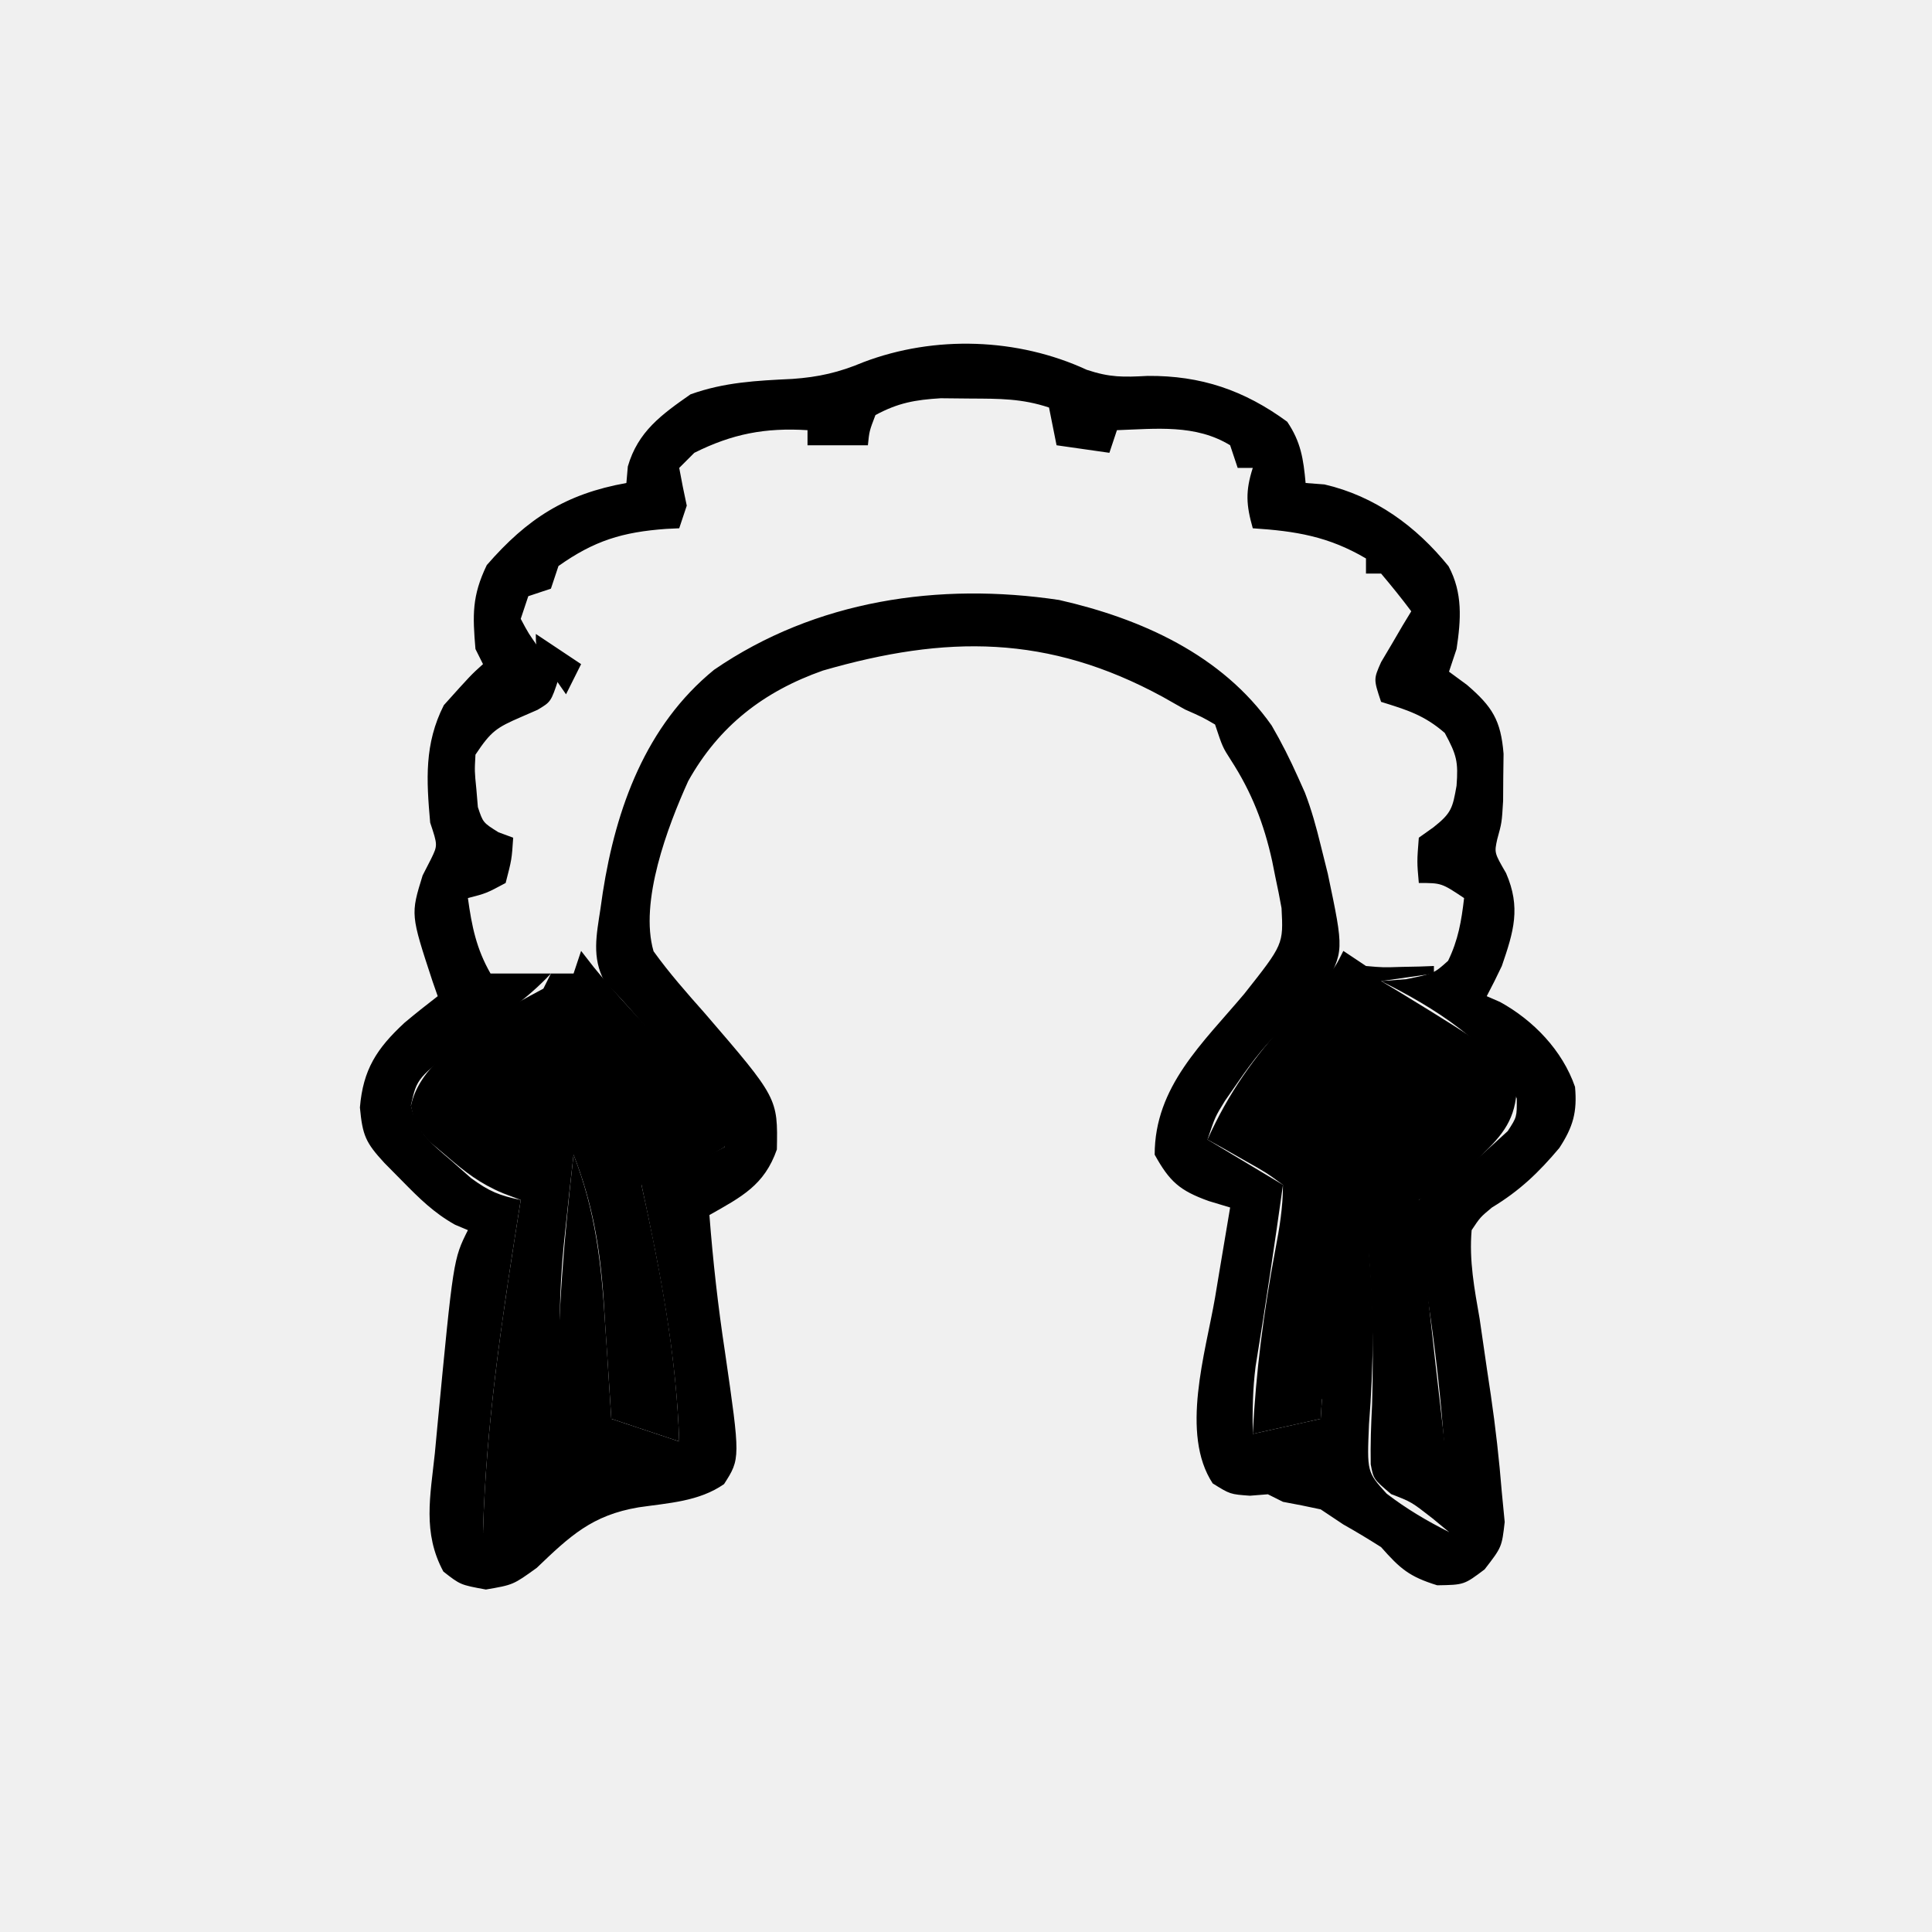
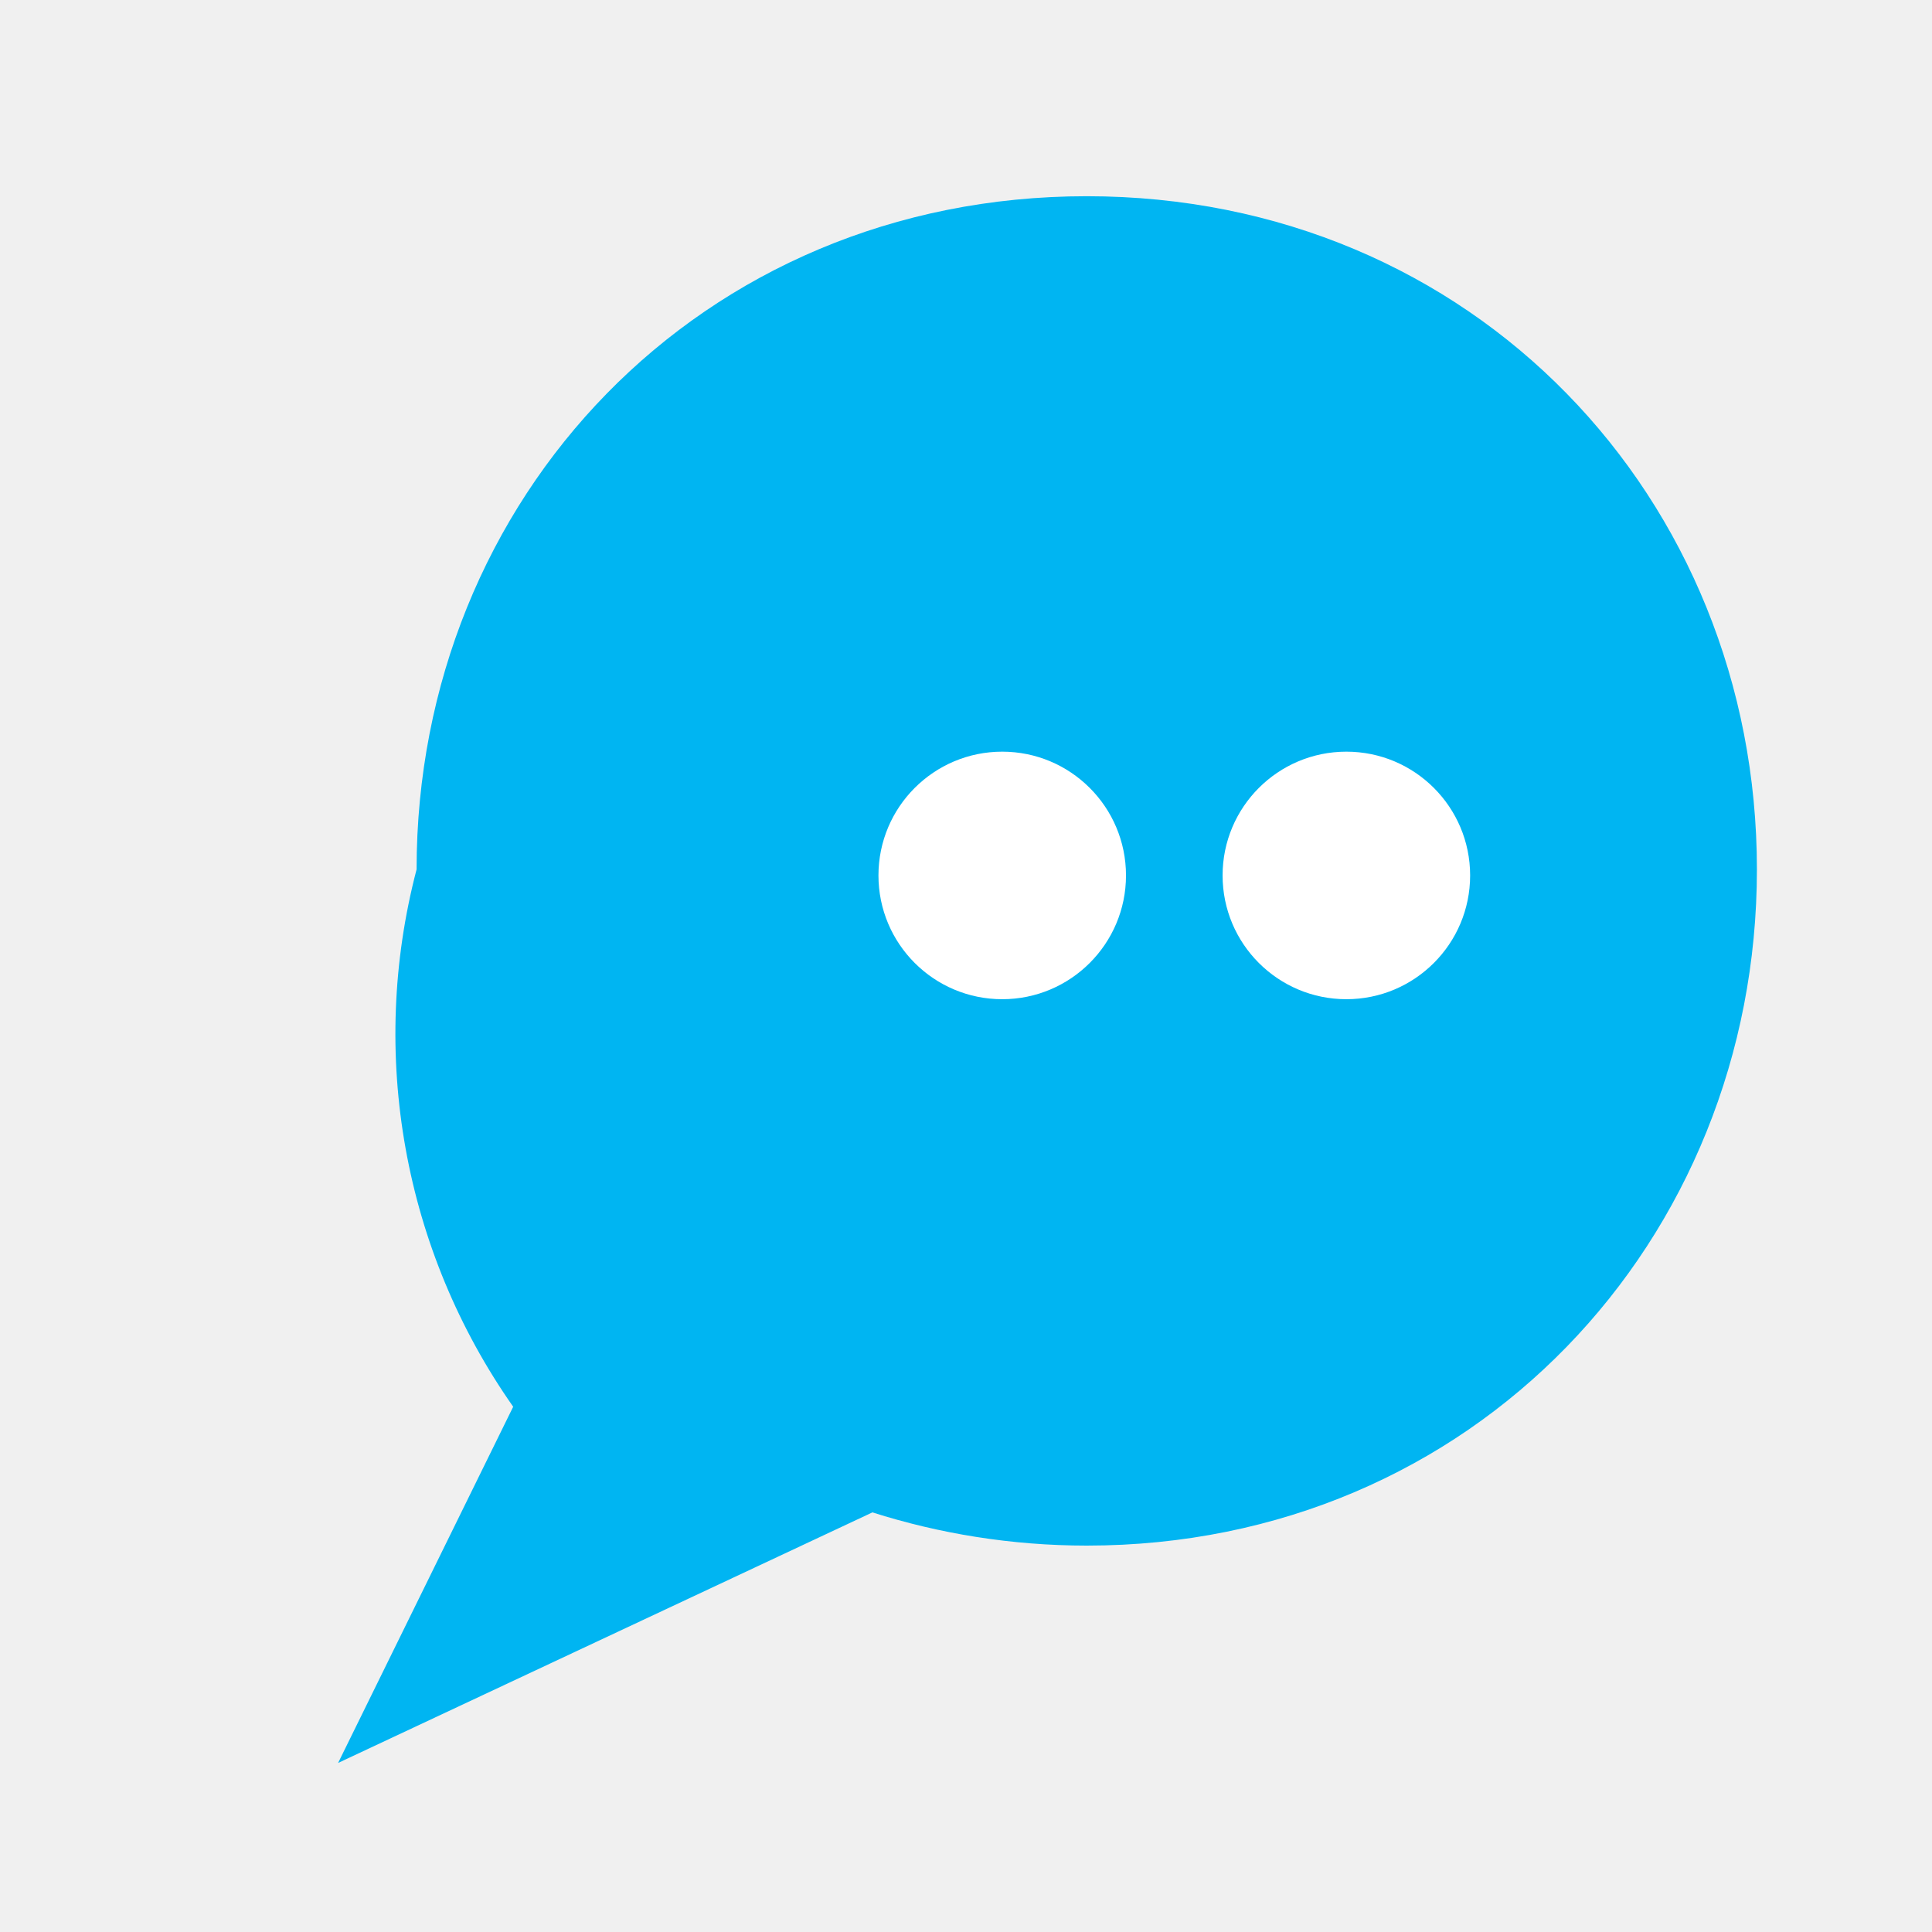
- <svg xmlns="http://www.w3.org/2000/svg" viewBox="0 0 256 256" fill="currentColor">
-   <path fill-rule="evenodd" d="M0 0 C3.09 1.03 4.85 0.98 8.06 0.81 C15.13 0.75 20.87 2.71 26.56 6.88 C28.37 9.55 28.71 11.81 29 15 C29.82 15.06 30.65 15.12 31.5 15.19 C38.18 16.74 43.64 20.71 47.94 26.03 C49.84 29.56 49.59 33.12 49 37 C48.67 37.99 48.34 38.98 48 40 C48.39 40.29 48.39 40.29 50.38 41.75 C53.74 44.64 54.87 46.43 55.23 50.88 C55.22 51.91 55.2 52.94 55.19 54 C55.18 54.52 55.18 54.52 55.17 57.12 C55 60 55 60 54.39 62.21 C54 64 54 64 55.56 66.69 C57.54 71.25 56.58 74.41 55 79 C54.36 80.35 53.7 81.68 53 83 C53.58 83.26 54.17 83.51 54.77 83.77 C59.19 86.2 63.04 90.2 64.7 95.02 C65 98.34 64.45 100.31 62.62 103.11 C59.88 106.37 57.36 108.78 53.69 111 C52.14 112.29 52.14 112.29 51 114 C50.65 118.02 51.37 121.8 52.06 125.75 C52.39 128 52.71 130.25 53.04 132.5 C53.12 133.05 53.12 133.05 53.54 135.84 C54.17 140.14 54.65 144.42 55 148.75 C55.12 150.04 55.25 151.34 55.38 152.67 C55 156 55 156 52.72 158.95 C50 161 50 161 46.44 161.06 C42.72 159.91 41.53 158.86 39 156 C37.36 154.96 35.69 153.95 34 153 C33.01 152.34 32.02 151.68 31 151 C29.34 150.64 27.67 150.3 26 150 C25.34 149.67 24.68 149.34 24 149 C23.22 149.06 22.43 149.12 21.62 149.19 C19 149 19 149 16.69 147.56 C12.36 140.98 15.75 130.23 17 122.94 C17.1 122.36 17.1 122.36 17.58 119.45 C18.05 116.63 18.52 113.81 19 111 C18.53 110.86 18.53 110.86 16.15 110.14 C12.3 108.75 10.98 107.57 9 104 C9 94.96 15.38 89.22 20.88 82.68 C26.06 76.13 26.06 76.13 25.81 71.33 C25.57 69.96 25.29 68.6 25 67.25 C24.86 66.54 24.72 65.83 24.57 65.1 C23.48 60.15 21.86 55.98 19.09 51.7 C18 50 18 50 17 47 C15.33 46.03 15.33 46.03 13 45 C12.03 44.45 11.07 43.91 10.07 43.34 C-5.14 35.06 -18.64 35.14 -34.95 39.85 C-42.79 42.61 -48.73 47.19 -52.81 54.5 C-55.53 60.5 -59.31 70.5 -57.4 77.05 C-55.32 79.94 -52.98 82.59 -50.62 85.25 C-40.93 96.5 -40.93 96.5 -41.06 103.31 C-42.72 108.06 -45.73 109.58 -50 112 C-49.53 118.08 -48.86 124.09 -47.94 130.12 C-45.89 144.27 -45.89 144.27 -48.06 147.65 C-51.39 149.97 -55.43 150.15 -59.38 150.73 C-65.56 151.77 -68.47 154.53 -72.88 158.75 C-76 161 -76 161 -79.62 161.62 C-83 161 -83 161 -85.25 159.24 C-88.03 154.09 -86.98 149.25 -86.38 143.56 C-86.27 142.4 -86.16 141.23 -86.05 140.04 C-83.93 117.86 -83.93 117.86 -82 114 C-82.56 113.76 -83.13 113.53 -83.71 113.28 C-86.51 111.71 -88.44 109.79 -90.69 107.5 C-91.48 106.71 -92.26 105.91 -93.07 105.09 C-95.56 102.39 -95.96 101.45 -96.31 97.75 C-95.89 92.72 -94.09 89.94 -90.4 86.52 C-88.96 85.31 -87.49 84.15 -86 83 C-86.11 82.67 -86.11 82.67 -86.69 81.02 C-89.6 72.17 -89.6 72.17 -88 67 C-87.81 66.64 -87.81 66.64 -86.88 64.81 C-86 63 -86 63 -87 60 C-87.5 54.35 -87.79 49.56 -85.19 44.44 C-81.6 40.44 -81.6 40.44 -80 39 C-80.33 38.34 -80.66 37.68 -81 37 C-81.38 32.49 -81.47 29.97 -79.5 25.88 C-74.14 19.71 -69.04 16.44 -61 15 C-60.94 14.28 -60.88 13.56 -60.81 12.81 C-59.47 8.18 -56.35 5.94 -52.5 3.25 C-48.01 1.64 -43.77 1.44 -39.02 1.21 C-35.54 0.97 -32.83 0.35 -29.62 -1 C-20.14 -4.61 -9.12 -4.22 0 0 Z M-28 6 C-28.81 8.12 -28.81 8.12 -29 10 C-31.64 10 -34.28 10 -37 10 C-37 9.34 -37 8.68 -37 8 C-42.59 7.65 -46.96 8.48 -52 11 C-52.66 11.66 -53.32 12.32 -54 13 C-53.7 14.67 -53.36 16.34 -53 18 C-53.33 18.99 -53.66 19.98 -54 21 C-54.57 21.03 -55.14 21.05 -55.72 21.08 C-61.51 21.5 -65.24 22.63 -70 26 C-70.33 26.99 -70.66 27.98 -71 29 C-71.99 29.33 -72.98 29.66 -74 30 C-74.33 30.99 -74.66 31.98 -75 33 C-73.97 34.94 -73.97 34.94 -72.5 37 C-71.03 39.06 -71.03 39.06 -70 41 C-71 44 -71 44 -72.78 45.06 C-73.49 45.37 -74.2 45.68 -74.94 46 C-78.21 47.42 -78.92 47.87 -81 51 C-81.12 53.19 -81.12 53.19 -80.88 55.56 C-80.81 56.35 -80.75 57.13 -80.68 57.94 C-80 60 -80 60 -77.95 61.28 C-77.3 61.52 -76.66 61.75 -76 62 C-76.19 64.88 -76.19 64.88 -77 68 C-79.56 69.37 -79.56 69.37 -82 70 C-81.49 73.72 -80.88 76.73 -79 80 C-76.36 80 -73.72 80 -71 80 C-74.31 83.58 -78.34 86.16 -82.31 88.96 C-88.74 93.83 -88.74 93.83 -89.55 97.45 C-88.77 101.06 -87.02 102.37 -84.25 104.75 C-83.37 105.53 -82.49 106.31 -81.58 107.11 C-79.16 108.88 -77.84 109.41 -75 110 C-75.12 110.73 -75.23 111.46 -75.35 112.21 C-77.55 126.13 -79.6 139.9 -80 154 C-78.52 153.05 -77.04 152.09 -75.56 151.12 C-74.74 150.59 -73.92 150.06 -73.07 149.51 C-71 148 -71 148 -70 146 C-69.94 144.65 -69.94 143.3 -69.97 141.95 C-69.99 141.11 -70 140.28 -70.01 139.42 C-70.03 138.52 -70.05 137.62 -70.06 136.69 C-70.18 125.69 -69.24 114.92 -68 104 C-65.06 111.52 -64.3 118.53 -63.81 126.56 C-63.73 127.76 -63.65 128.96 -63.56 130.2 C-63.37 133.13 -63.18 136.06 -63 139 C-60.03 139.99 -57.06 140.98 -54 142 C-54.39 130.36 -56.55 119.35 -59 108 C-58.24 107.7 -57.49 107.41 -56.71 107.1 C-53.72 105.89 -50.87 104.47 -48 103 C-49.39 97.37 -52.15 94.07 -55.94 89.88 C-57.52 88.09 -59.09 86.31 -60.66 84.52 C-61.71 83.33 -62.8 82.18 -63.91 81.04 C-65.61 77.86 -64.96 74.87 -64.44 71.44 C-64.39 71.08 -64.39 71.08 -64.13 69.28 C-62.38 58.06 -58.42 47.12 -49.38 39.75 C-35.92 30.51 -19.56 28.12 -3.66 30.5 C7.22 32.97 17.92 37.77 24.5 47.13 C25.81 49.38 26.94 51.63 28 54 C28.3 54.66 28.59 55.33 28.9 56.01 C29.79 58.32 30.41 60.59 31 63 C31.31 64.25 31.62 65.49 31.94 66.77 C34.1 77.04 34.1 77.04 31.36 81.9 C29.06 84.38 29.06 84.38 26.54 86.68 C23.91 89.08 22.01 91.52 20 94.44 C19.44 95.24 18.89 96.04 18.31 96.87 C17 99 17 99 16 102 C19.3 103.98 22.6 105.96 26 108 C24.87 116.04 23.69 124.06 22.37 132.06 C21.99 135.07 21.94 137.97 22 141 C23.49 140.67 23.49 140.67 31 139 C31.04 138.26 31.09 137.52 31.14 136.76 C31.35 133.36 31.58 129.96 31.81 126.56 C31.88 125.4 31.95 124.23 32.03 123.03 C32.51 116.19 33.5 110.4 36 104 C36.35 107.04 36.68 110.08 37 113.12 C37.1 114.06 37.2 114.99 37.3 115.96 C37.79 121.03 38.04 125.98 37.85 131.08 C37.82 132.06 37.78 133.04 37.75 134.05 C37.67 135.94 37.55 137.83 37.4 139.71 C37.13 146.04 37.13 146.04 39.74 148.92 C42.37 150.93 45.05 152.52 48 154 C47.62 143.21 46.69 132.66 45.02 122 C43.62 113.03 43.62 113.03 44 110 C46.56 108.12 46.56 108.12 48.2 107.16 C50.31 105.8 52.09 104.28 53.94 102.56 C54.24 102.28 54.24 102.28 55.78 100.88 C57 99 57 99 56.98 96.56 C54.24 89.39 45.65 84.32 39 81 C40.09 80.92 41.19 80.83 42.31 80.75 C46 80 46 80 47.88 78.31 C49.22 75.55 49.65 73.04 50 70 C47 68 47 68 44 68 C43.75 65.19 43.75 65.19 44 62 C44.32 61.77 44.32 61.77 45.94 60.62 C48.34 58.73 48.48 58.05 49 55.12 C49.24 51.94 49.03 51.05 47.44 48.12 C44.71 45.75 42.41 45.06 39 44 C38 41 38 41 39 38.74 C39.47 37.94 39.95 37.14 40.44 36.31 C40.67 35.91 40.67 35.91 41.87 33.86 C42.24 33.25 42.62 32.63 43 32 C41.72 30.29 40.38 28.63 39 27 C38.34 27 37.68 27 37 27 C37 26.34 37 25.68 37 25 C32.01 22.06 27.66 21.37 22 21 C21.12 17.9 21.01 16.09 22 13 C21.34 13 20.68 13 20 13 C19.84 12.5 19.84 12.5 19 10 C14.41 7.19 9.19 7.82 4 8 C3.67 8.99 3.34 9.98 3 11 C0.69 10.67 -1.62 10.34 -4 10 C-4.16 9.17 -4.16 9.17 -5 5 C-8.6 3.8 -11.58 3.83 -15.38 3.81 C-16.68 3.8 -17.99 3.78 -19.34 3.77 C-22.76 3.98 -25 4.38 -28 6 Z" transform="translate(144,49)" />
-   <path d="M0 0 C0.99 0.66 1.98 1.32 3 2 C5.26 2.2 5.26 2.2 7.69 2.12 C8.5 2.11 9.3 2.09 10.14 2.07 C10.75 2.05 11.37 2.02 12 2 C12 2.33 12 2.66 12 3 C9.69 3.33 7.38 3.66 5 4 C5.36 4.21 5.36 4.21 7.16 5.29 C20.21 13.28 20.21 13.28 23 18 C22.84 22.28 21.21 24.29 18.19 27.19 C17.5 27.86 16.81 28.54 16.11 29.23 C14.12 30.9 12.32 31.89 10 33 C10.81 42.49 11.88 51.95 12.98 61.41 C13.05 61.99 13.05 61.99 13.38 64.89 C13.5 65.92 13.62 66.95 13.74 68.01 C14 71.03 14.04 73.98 14 77 C13.28 76.4 12.56 75.8 11.81 75.19 C9 73 9 73 6.34 71.98 C4 70 4 70 3.63 68.04 C3.58 65.39 3.67 62.77 3.81 60.12 C4.04 52.04 3.84 44.18 3 36.12 C2.9 35.21 2.81 34.29 2.71 33.35 C2.48 31.23 2.24 29.12 2 27 C-0.94 34.52 -1.7 41.53 -2.19 49.56 C-2.27 50.76 -2.35 51.96 -2.44 53.2 C-2.63 56.13 -2.82 59.06 -3 62 C-5.97 62.66 -8.94 63.32 -12 64 C-11.58 55.73 -10.55 47.77 -9.02 39.65 C-8.46 36.72 -8 34 -8 31 C-10.19 29.39 -10.19 29.39 -13 27.81 C-13.46 27.55 -13.46 27.55 -15.81 26.21 C-16.53 25.81 -17.26 25.41 -18 25 C-15.2 18.79 -11.88 14.14 -7.31 9.12 C-6.14 7.82 -4.97 6.51 -3.8 5.2 C-3.29 4.63 -2.77 4.06 -2.24 3.48 C-1 2 -1 2 0 0 Z" transform="translate(178,126)" />
-   <path d="M0 0 C0.56 0.72 1.12 1.43 1.69 2.17 C4 5 6.44 7.65 8.94 10.31 C19 21.31 19 21.31 19 26 C17.54 26.84 16.09 27.67 14.62 28.5 C13.81 28.96 13 29.43 12.16 29.91 C10 31 10 31 8 31 C8.14 31.64 8.14 31.64 8.84 34.88 C10.97 44.95 12.66 54.69 13 65 C10.03 64.01 7.06 63.02 4 62 C3.98 61.63 3.98 61.63 3.86 59.76 C3.65 56.36 3.42 52.96 3.19 49.56 C3.12 48.4 3.05 47.23 2.97 46.03 C2.49 39.19 1.5 33.4 -1 27 C-1.35 30.04 -1.68 33.08 -2 36.12 C-2.1 37.06 -2.2 37.99 -2.3 38.96 C-2.9 45.04 -2.96 50.9 -2.68 57 C-2.19 68.78 -2.19 68.78 -4.96 72.94 C-10.15 77 -10.15 77 -13 77 C-12.58 62.16 -10.33 47.65 -8 33 C-8.77 32.71 -9.55 32.41 -10.35 32.11 C-13.34 30.86 -15.36 29.31 -17.81 27.19 C-18.6 26.52 -19.39 25.85 -20.21 25.17 C-22 23 -22 23 -22.55 20.52 C-21.41 15.27 -16.07 12.16 -12 9 C-9.71 7.54 -7.4 6.28 -5 5 C-4.67 4.34 -4.34 3.68 -4 3 C-3.01 3 -2.02 3 -1 3 C-0.67 2.01 -0.34 1.02 0 0 Z" transform="translate(77,126)" />
-   <path d="M0 0 C1 2 1 2 0 5 C-0.47 6.55 -0.95 7.84 -1.44 9.12 C-1.68 9.78 -1.92 10.44 -2.17 11.12 C-2.78 12.75 -3.39 14.38 -4 16 C-2.35 16 -0.7 16 1 16 C1.99 11.71 2.98 7.42 4 3 C4.33 3 4.66 3 5 3 C5.06 6.38 5.09 9.75 5.12 13.12 C5.13 13.6 5.13 13.6 5.18 16.01 C5.21 21.21 4.71 25.06 3 30 C2.47 33.95 2.17 37.91 1.88 41.88 C1.79 42.95 1.7 44.02 1.61 45.12 C1.4 47.74 1.2 50.37 1 53 C-1.31 53.66 -3.62 54.32 -6 55 C-6.25 48.32 -5.32 42.18 -4.06 35.62 C-3.97 35.13 -3.97 35.13 -3.51 32.6 C-2.15 25.29 -2.15 25.29 -1 23 C-4.63 21.02 -8.26 19.04 -12 17 C-10.17 12.42 -8.55 9.95 -5.44 6.25 C-4.63 5.29 -3.83 4.32 -3 3.33 C-1 1 -1 1 0 0 Z" transform="translate(179,131)" />
-   <path d="M0 0 C0.99 0.66 0.99 0.66 6 4 C5.34 5.32 4.68 6.64 4 8 C0 2.25 0 2.25 0 0 Z" transform="translate(71,84)" />
+ <svg xmlns="http://www.w3.org/2000/svg" viewBox="0 0 64 64" role="img" aria-label="Community">
+   <path fill="#00B5F2" d="M36 6.5c12.8 0 22.2 10 22.2 22.3S48.8 51.2 36 51.2c-2.5 0-4.9-.4-7.1-1.1L11.2 58.4l5.8-11.8A21.5 21.5 0 0 1 13.8 28.8C13.8 16.5 23.2 6.5 36 6.5z" />
+   <circle cx="33.2" cy="29" r="4.1" fill="#fff" />
+   <circle cx="44.6" cy="29" r="4.1" fill="#fff" />
</svg>
